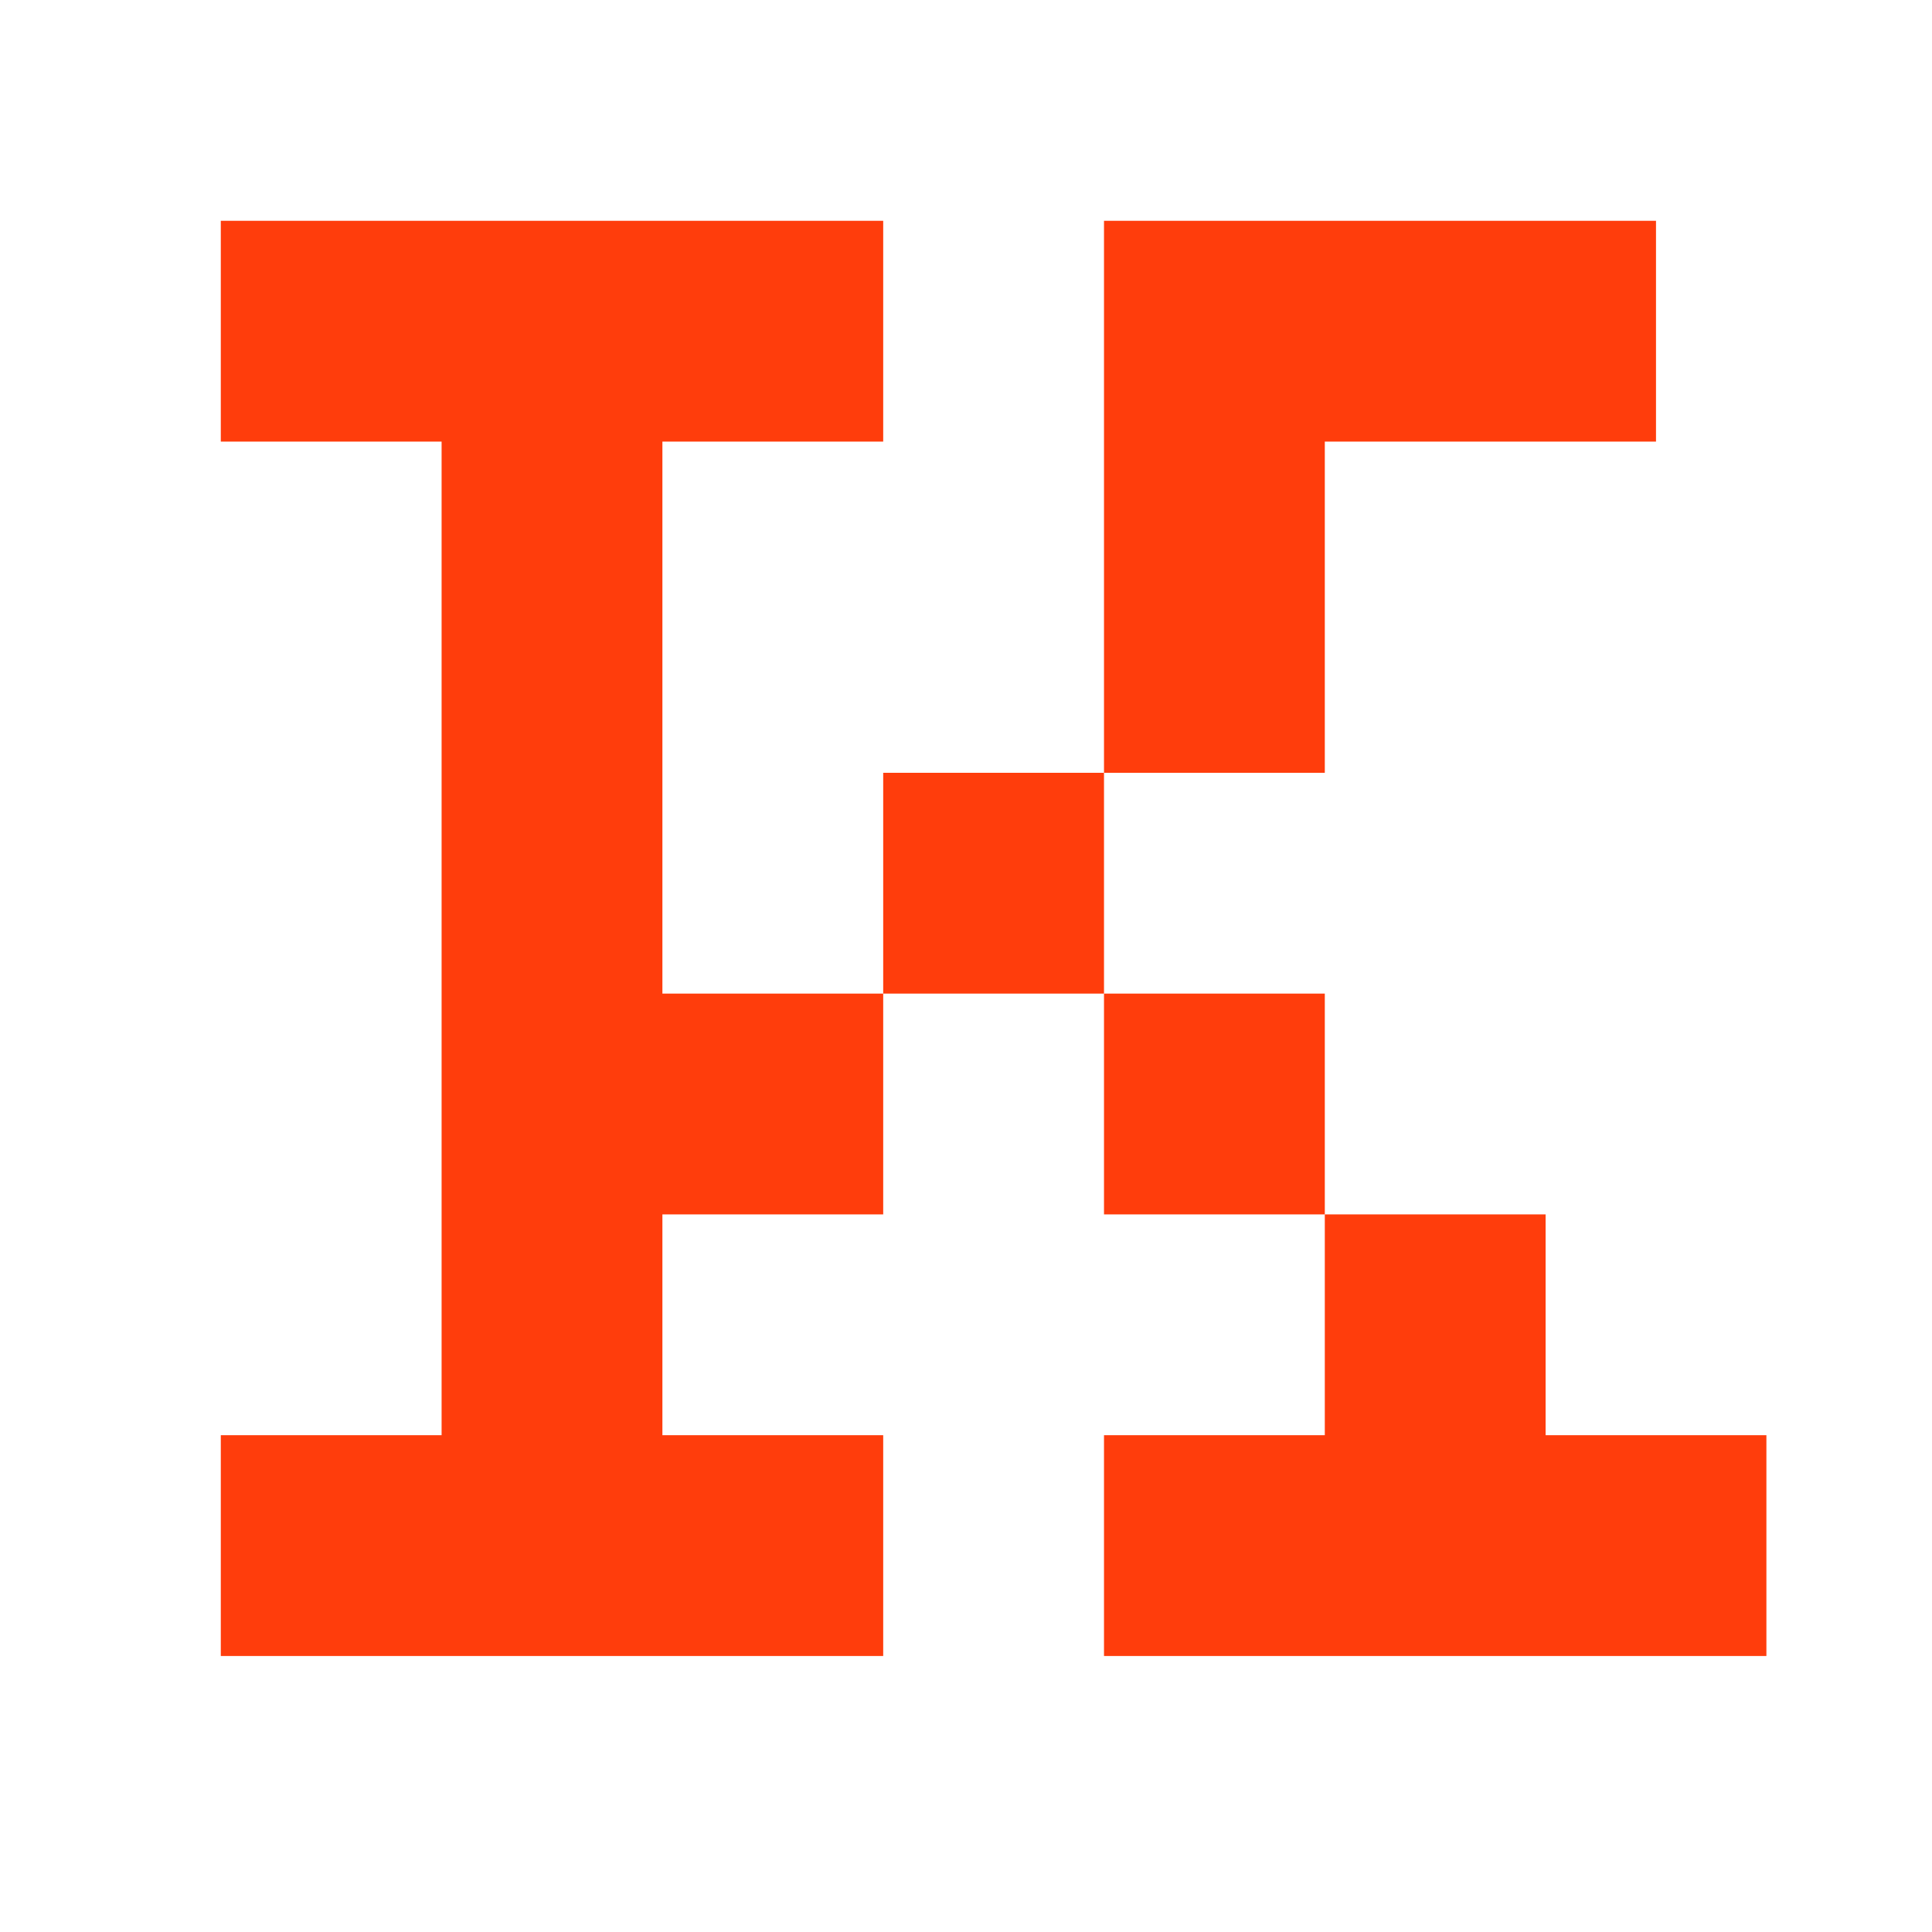
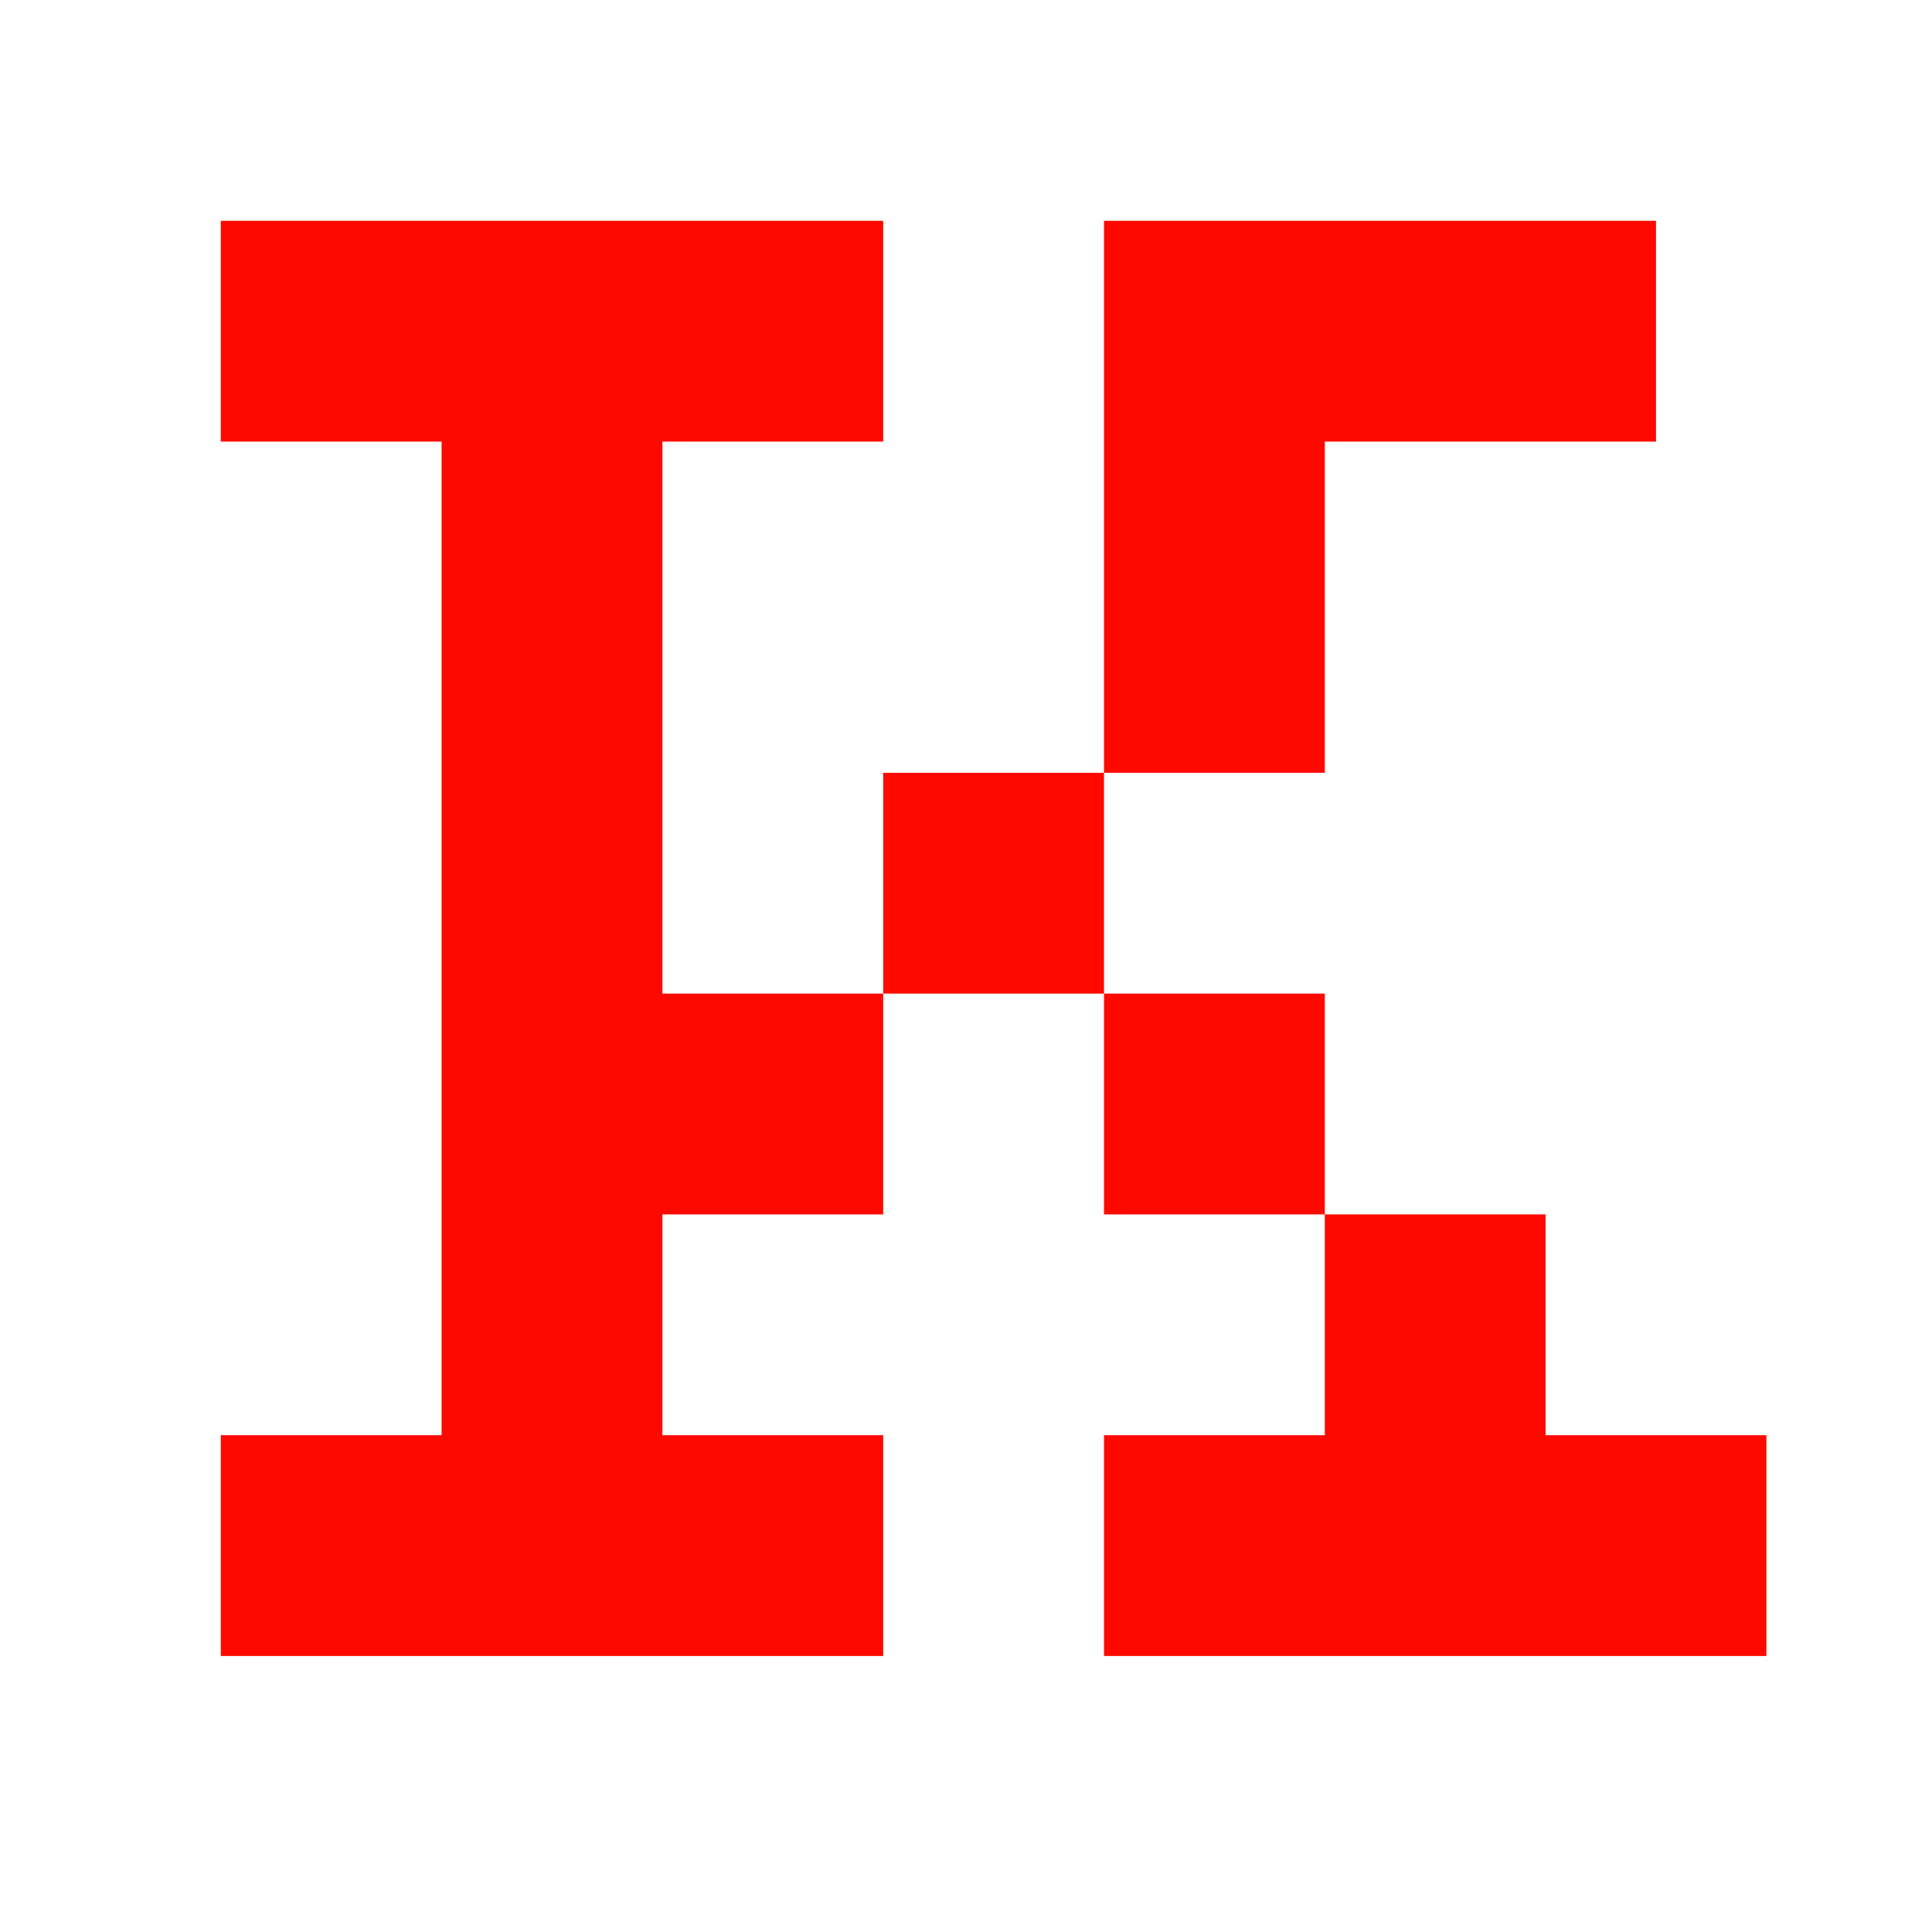
<svg xmlns="http://www.w3.org/2000/svg" version="1.1" id="Layer_1" x="0px" y="0px" viewBox="0 0 35 35" enable-background="new 0 0 35 35" xml:space="preserve">
-   <polygon fill="#FF3D0C" points="12,8 16,8 16,4 4,4 4,8 8,8 8,26 4,26 4,30 16,30 16,26 12,26 12,22 16,22 16,18 12,18 " />
-   <polygon fill="#FF3D0C" points="24,8 30,8 30,4 20,4 20,8 20,14 24,14 " />
-   <polygon fill="#FF3D0C" points="28,26 28,22 24,22 24,26 20,26 20,30 32,30 32,26 " />
-   <rect x="16" y="14" fill="#FF3D0C" width="4" height="4" />
-   <rect x="20" y="18" fill="#FF3D0C" width="4" height="4" />
+   <polygon fill="#fe0900" points="12,8 16,8 16,4 4,4 4,8 8,8 8,26 4,26 4,30 16,30 16,26 12,26 12,22 16,22 16,18 12,18 " />
+   <polygon fill="#fe0900" points="24,8 30,8 30,4 20,4 20,8 20,14 24,14 " />
+   <polygon fill="#fe0900" points="28,26 28,22 24,22 24,26 20,26 20,30 32,30 32,26 " />
+   <rect x="16" y="14" fill="#fe0900" width="4" height="4" />
+   <rect x="20" y="18" fill="#fe0900" width="4" height="4" />
</svg>
